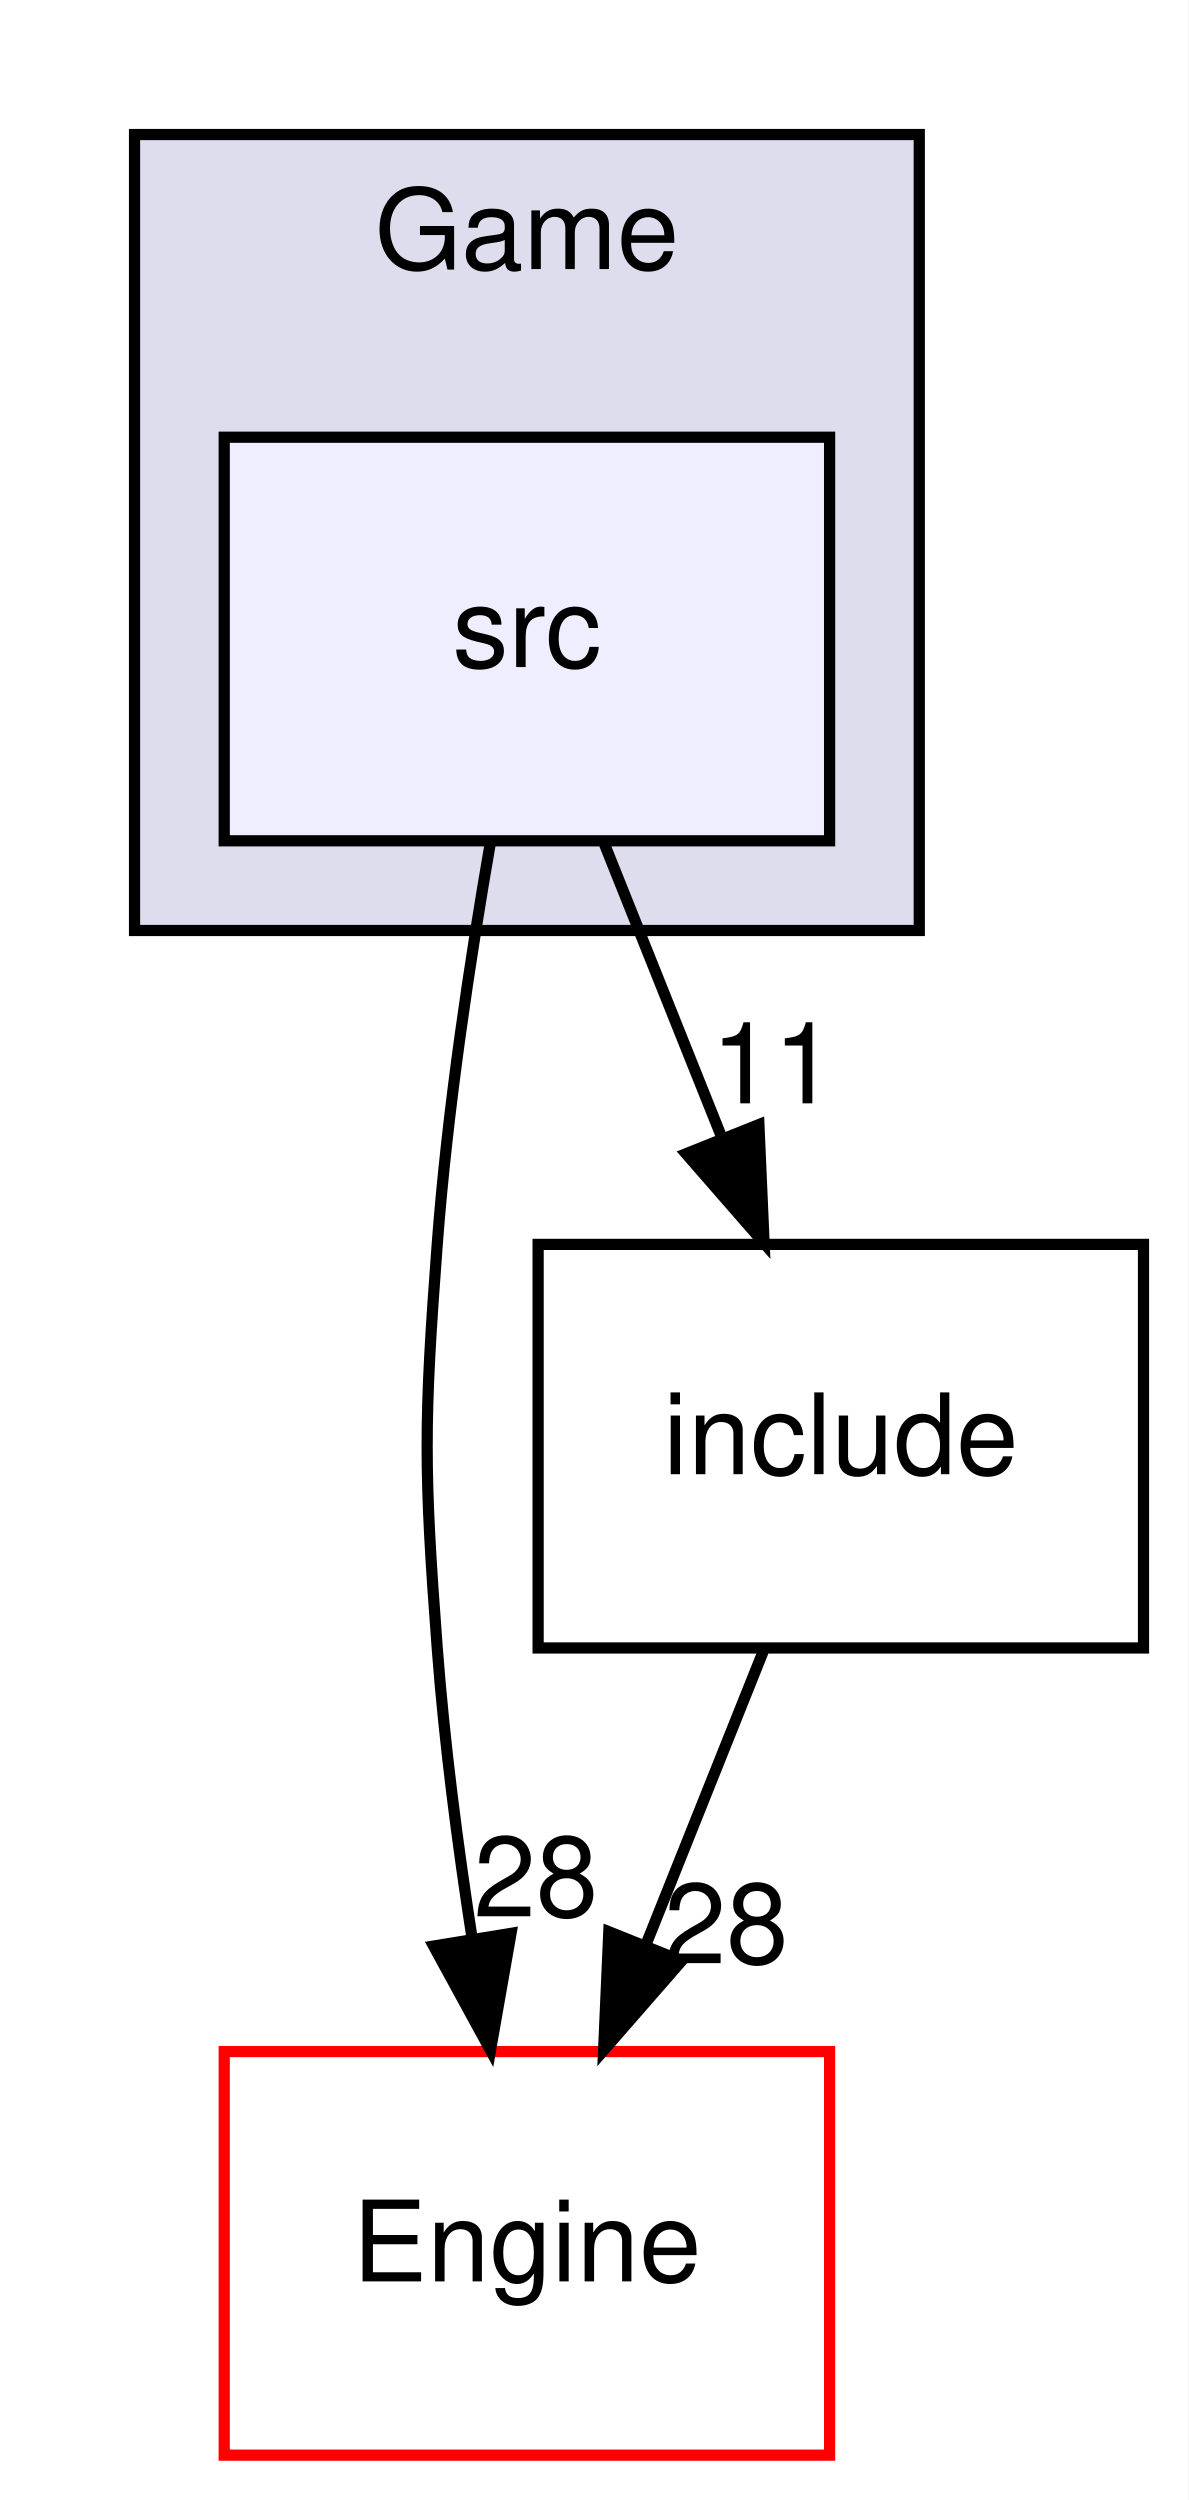
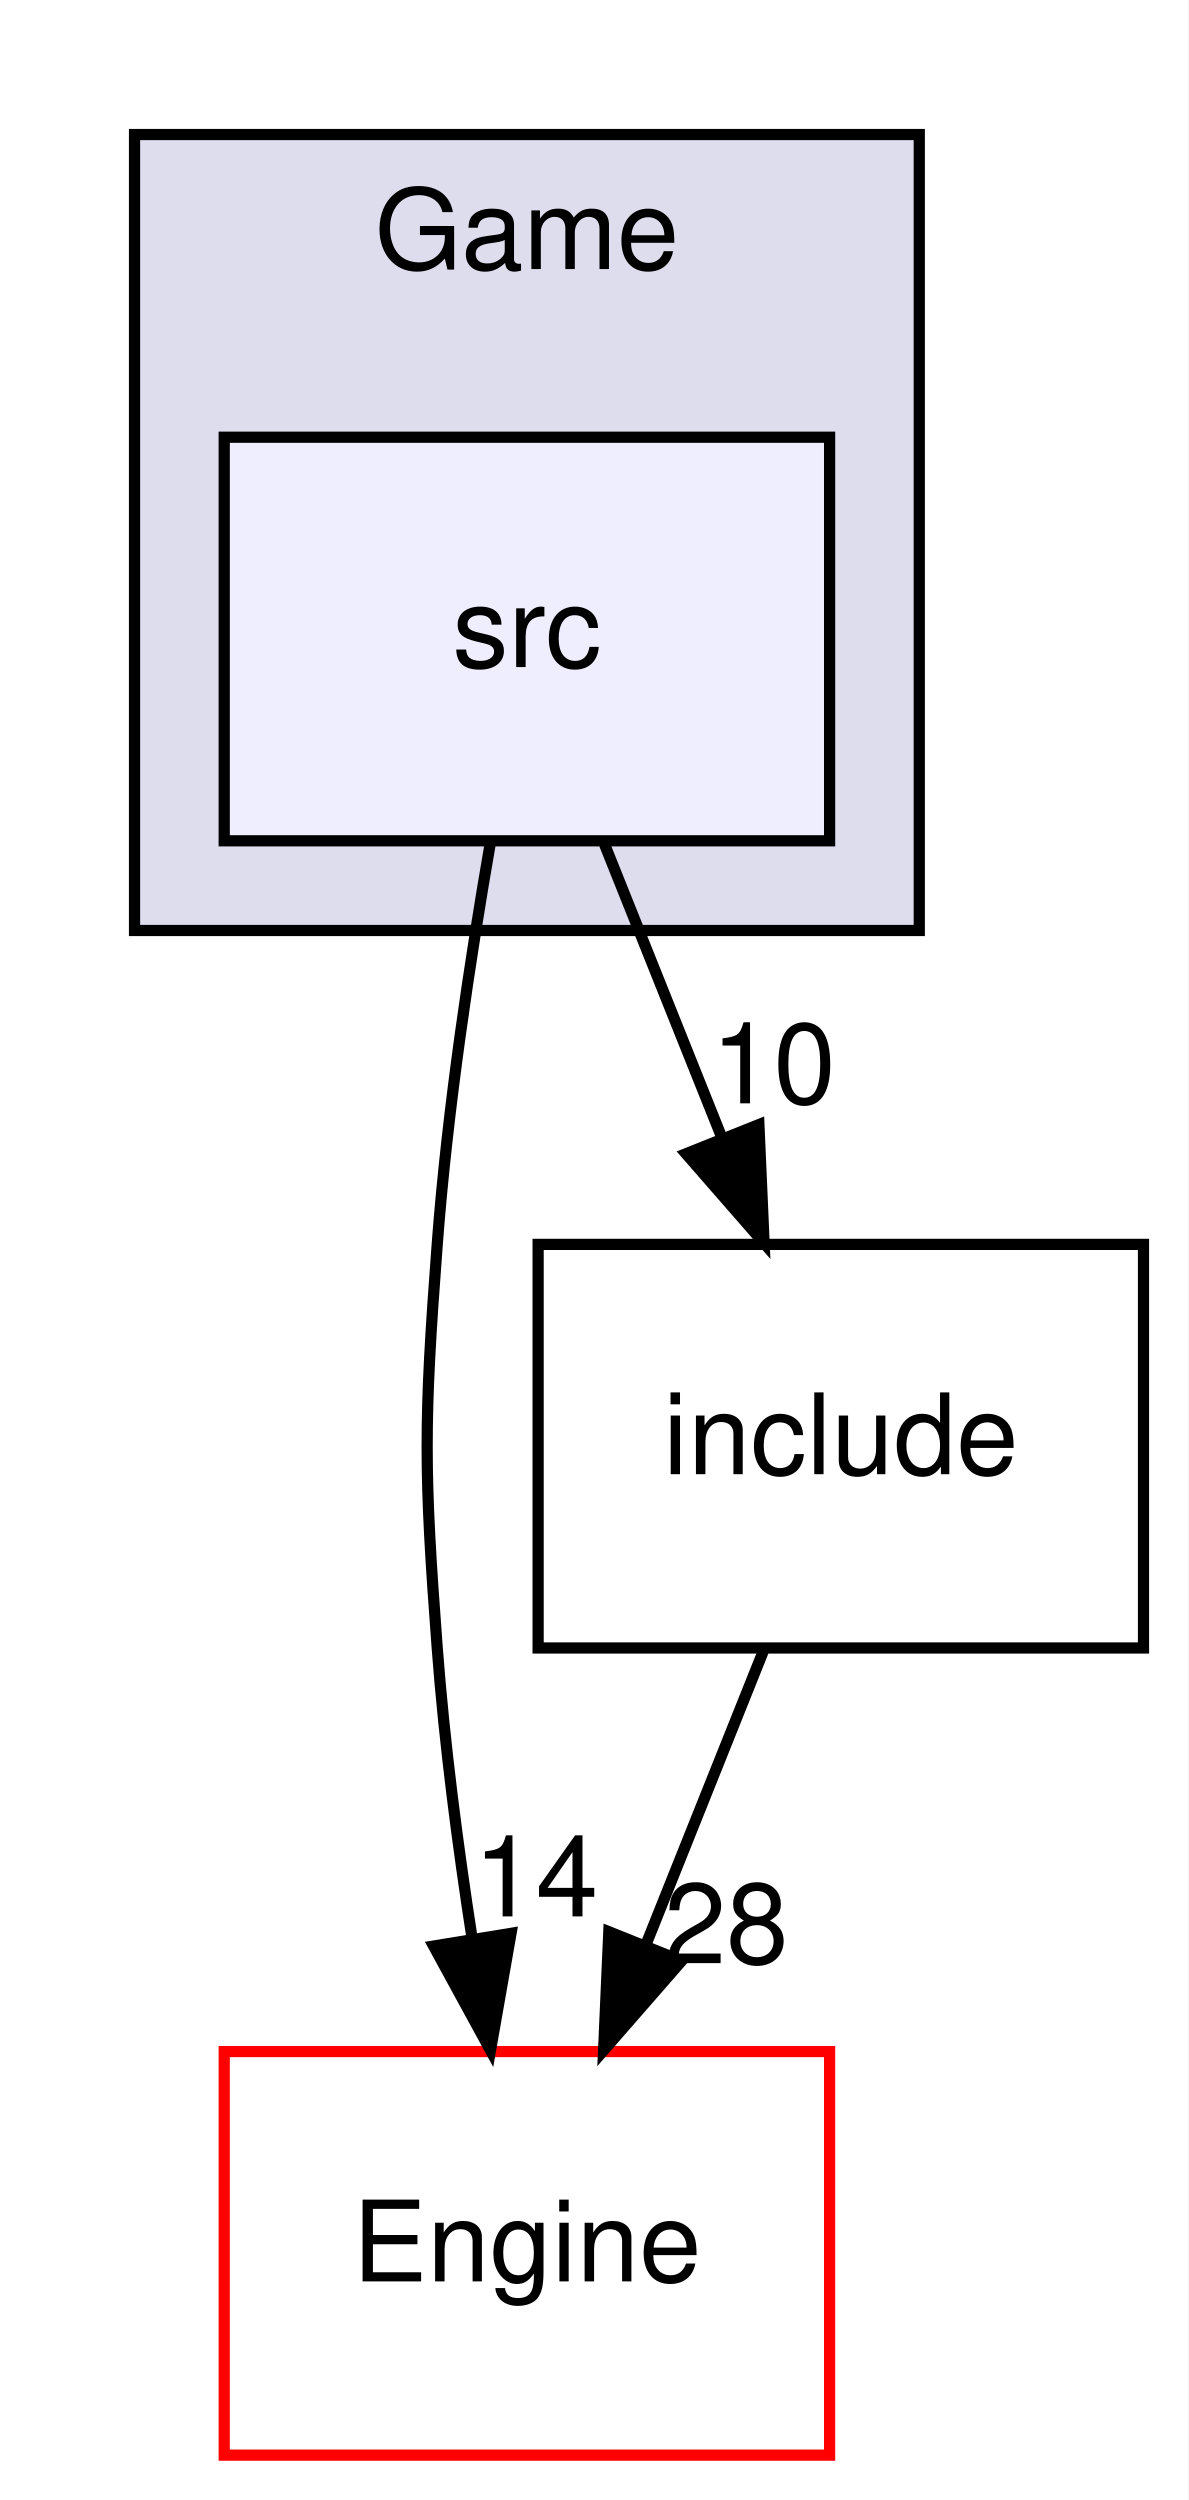
<svg xmlns="http://www.w3.org/2000/svg" xmlns:xlink="http://www.w3.org/1999/xlink" width="106pt" height="223pt" viewBox="0.00 0.00 106.00 223.00">
  <g id="graph0" class="graph" transform="scale(1 1) rotate(0) translate(4 219)">
    <polygon fill="white" stroke="none" points="-4,4 -4,-219 102,-219 102,4 -4,4" />
    <g id="clust1" class="cluster">
      <g id="a_clust1">
        <a xlink:href="dir_c33286056d2acf479cd8641ef845fec1.html" target="_top" xlink:title="Game">
          <polygon fill="#ddddee" stroke="black" points="8,-136 8,-207 78,-207 78,-136 8,-136" />
          <text text-anchor="middle" x="43" y="-195" font-family="Helvetica,sans-Serif" font-size="10.00">Game</text>
        </a>
      </g>
    </g>
    <g id="node1" class="node">
      <g id="a_node1">
        <a xlink:href="dir_d858f423bf5825f9a3db826b6a54a3cc.html" target="_top" xlink:title="src">
          <polygon fill="#eeeeff" stroke="black" points="70,-180 16,-180 16,-144 70,-144 70,-180" />
          <text text-anchor="middle" x="43" y="-159.5" font-family="Helvetica,sans-Serif" font-size="10.00">src</text>
        </a>
      </g>
    </g>
    <g id="node2" class="node">
      <g id="a_node2">
        <a xlink:href="dir_0b6ee6e7e9547e675db4add2e5de97da.html" target="_top" xlink:title="Engine">
          <polygon fill="white" stroke="red" points="70,-36 16,-36 16,-0 70,-0 70,-36" />
          <text text-anchor="middle" x="43" y="-15.5" font-family="Helvetica,sans-Serif" font-size="10.00">Engine</text>
        </a>
      </g>
    </g>
    <g id="edge1" class="edge">
      <path fill="none" stroke="black" d="M39.752,-143.888C37.954,-133.542 35.905,-120.063 35,-108 33.803,-92.045 33.803,-87.955 35,-72 35.637,-63.518 36.838,-54.336 38.121,-46.036" />
      <polygon fill="black" stroke="black" points="41.584,-46.547 39.752,-36.112 34.676,-45.412 41.584,-46.547" />
      <g id="a_edge1-headlabel">
-         <a xlink:href="dir_000005_000000.html" target="_top" xlink:title="28">
-           <text text-anchor="middle" x="43.802" y="-48.055" font-family="Helvetica,sans-Serif" font-size="10.00">28</text>
+         <a xlink:href="dir_000005_000000.html" target="_top" xlink:title="14">
+           <text text-anchor="middle" x="43.802" y="-48.055" font-family="Helvetica,sans-Serif" font-size="10.00">14</text>
        </a>
      </g>
    </g>
    <g id="node3" class="node">
      <g id="a_node3">
        <a xlink:href="dir_a56613a6b795b5624452287469afc550.html" target="_top" xlink:title="include">
          <polygon fill="none" stroke="black" points="98,-108 44,-108 44,-72 98,-72 98,-108" />
          <text text-anchor="middle" x="71" y="-87.5" font-family="Helvetica,sans-Serif" font-size="10.00">include</text>
        </a>
      </g>
    </g>
    <g id="edge2" class="edge">
      <path fill="none" stroke="black" d="M49.921,-143.697C53.075,-135.813 56.878,-126.304 60.381,-117.546" />
      <polygon fill="black" stroke="black" points="63.694,-118.689 64.158,-108.104 57.195,-116.089 63.694,-118.689" />
      <g id="a_edge2-headlabel">
-         <a xlink:href="dir_000005_000004.html" target="_top" xlink:title="11">
-           <text text-anchor="middle" x="64.995" y="-120.581" font-family="Helvetica,sans-Serif" font-size="10.00">11</text>
+         <a xlink:href="dir_000005_000004.html" target="_top" xlink:title="10">
+           <text text-anchor="middle" x="64.995" y="-120.581" font-family="Helvetica,sans-Serif" font-size="10.00">10</text>
        </a>
      </g>
    </g>
    <g id="edge3" class="edge">
      <path fill="none" stroke="black" d="M64.079,-71.697C60.925,-63.813 57.122,-54.304 53.619,-45.546" />
      <polygon fill="black" stroke="black" points="56.805,-44.089 49.842,-36.104 50.306,-46.689 56.805,-44.089" />
      <g id="a_edge3-headlabel">
        <a xlink:href="dir_000004_000000.html" target="_top" xlink:title="28">
          <text text-anchor="middle" x="60.776" y="-43.872" font-family="Helvetica,sans-Serif" font-size="10.00">28</text>
        </a>
      </g>
    </g>
  </g>
</svg>
